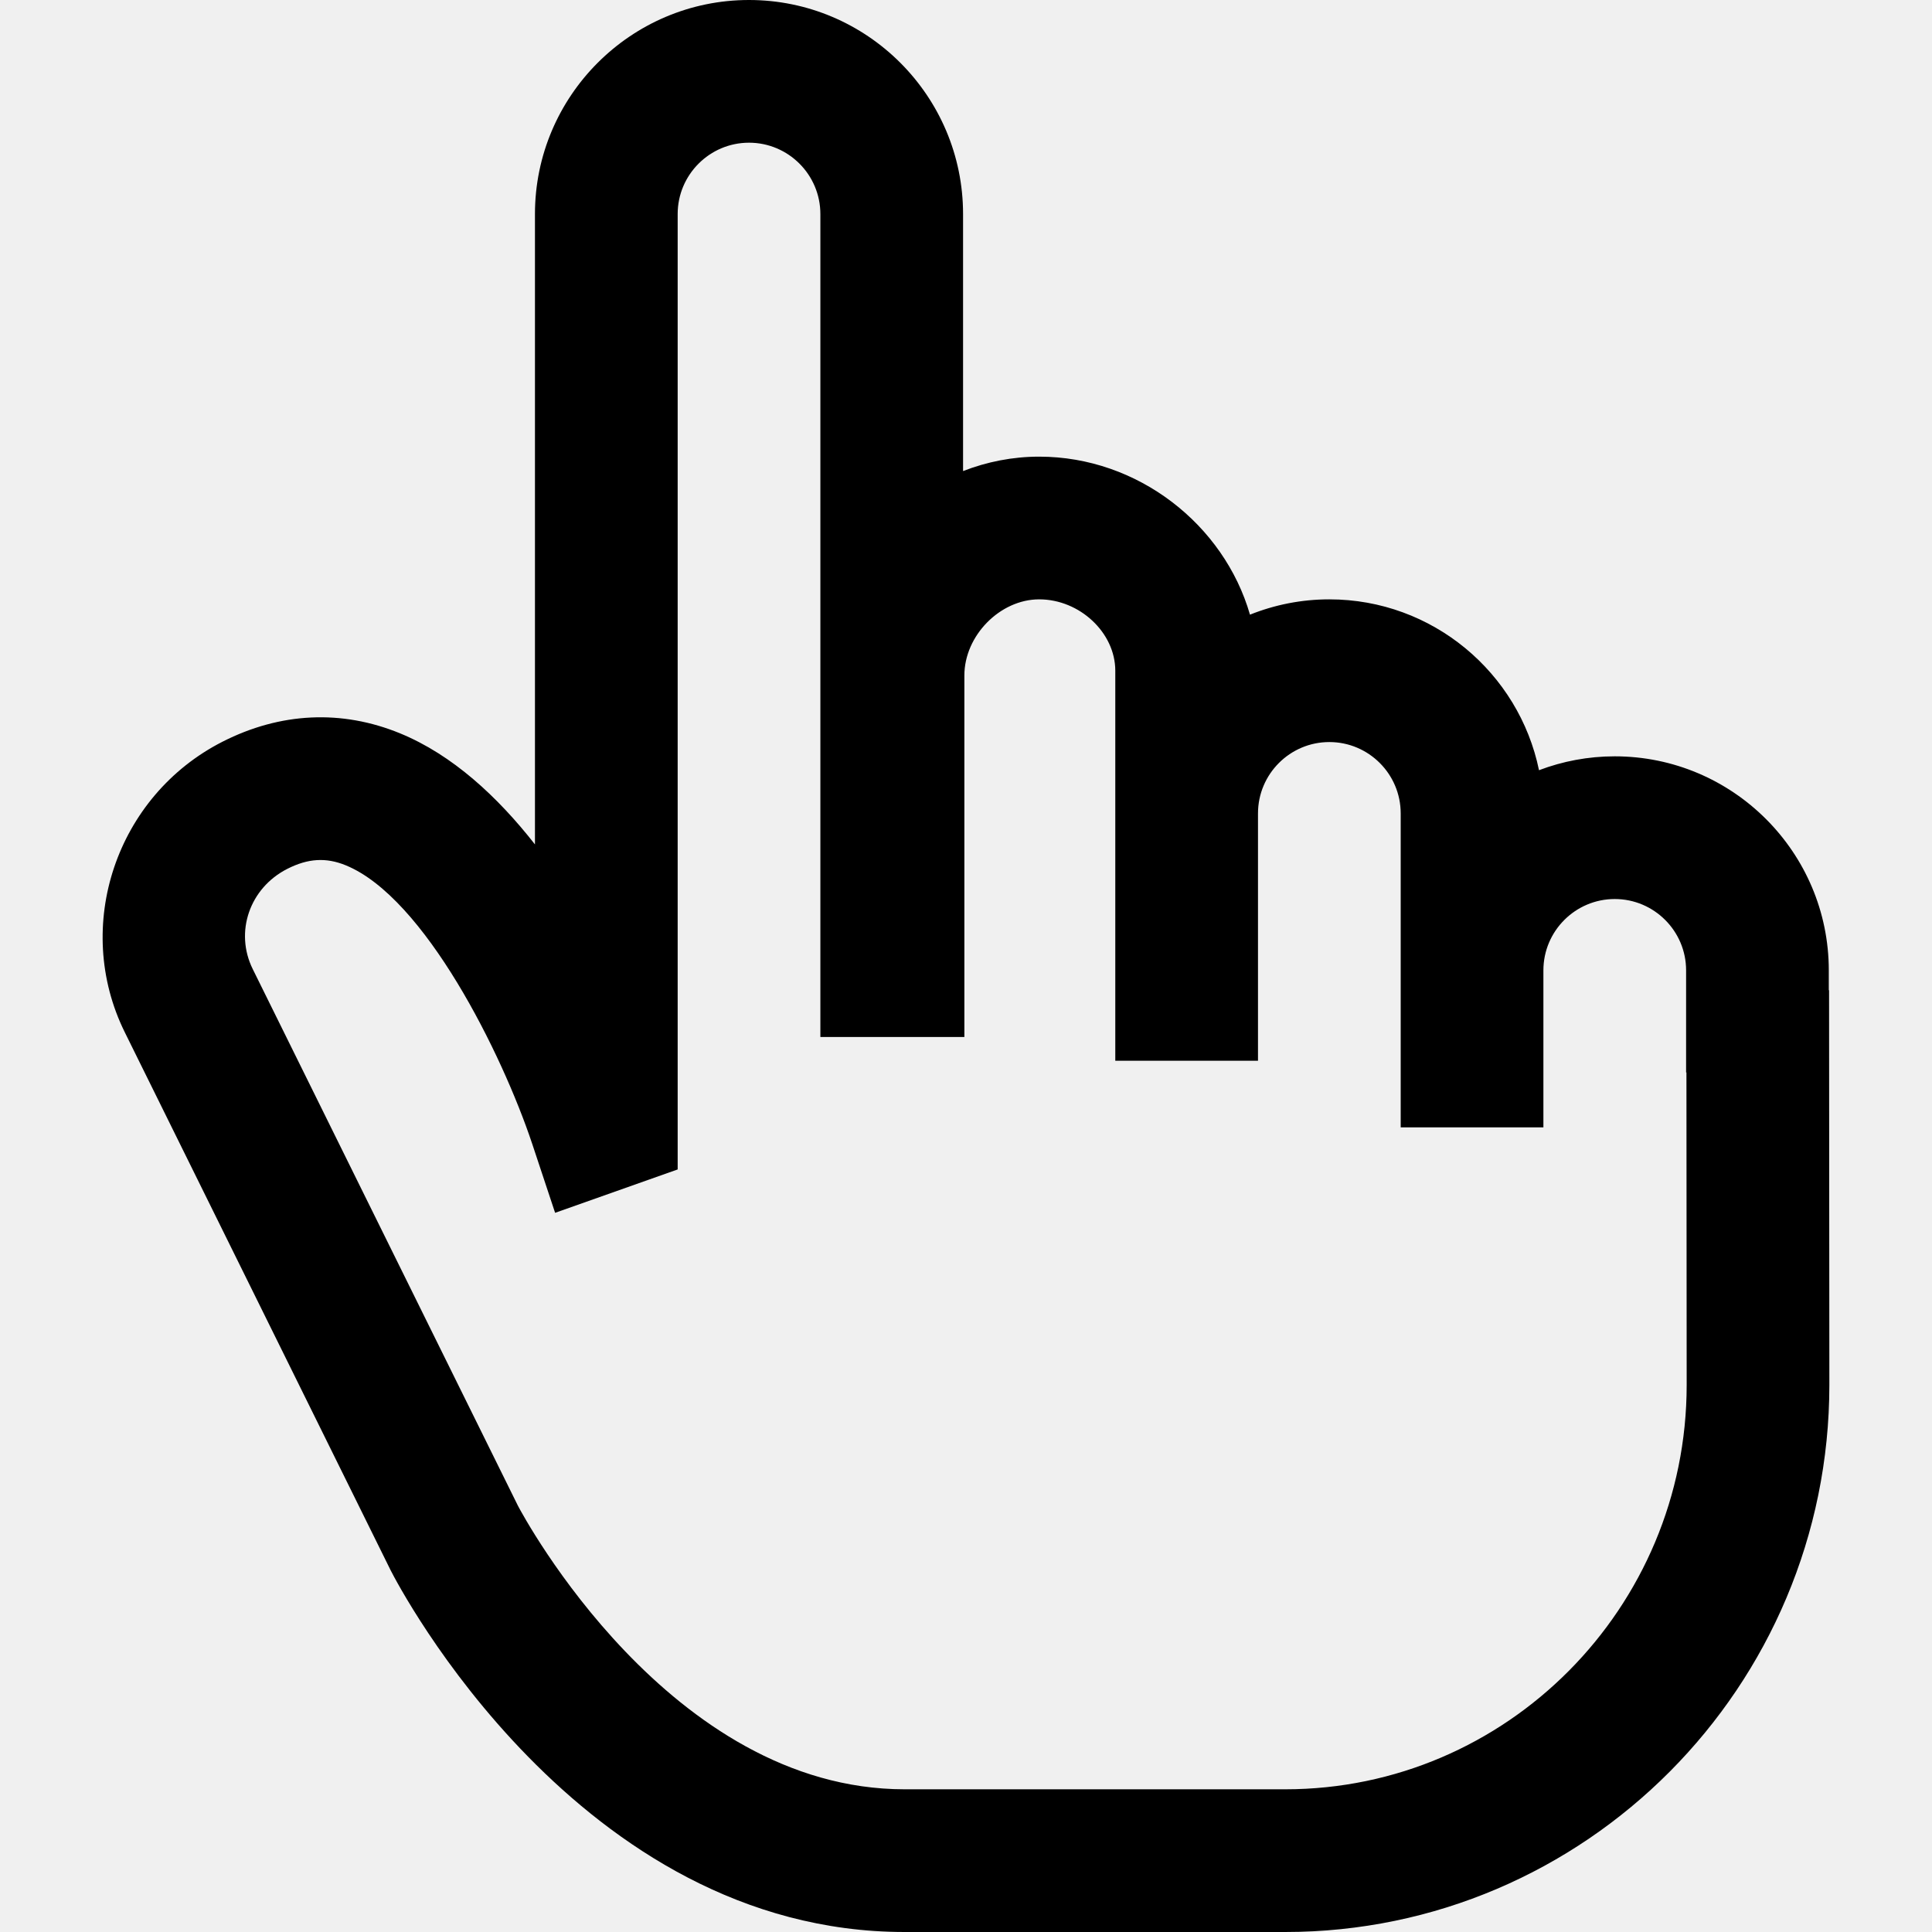
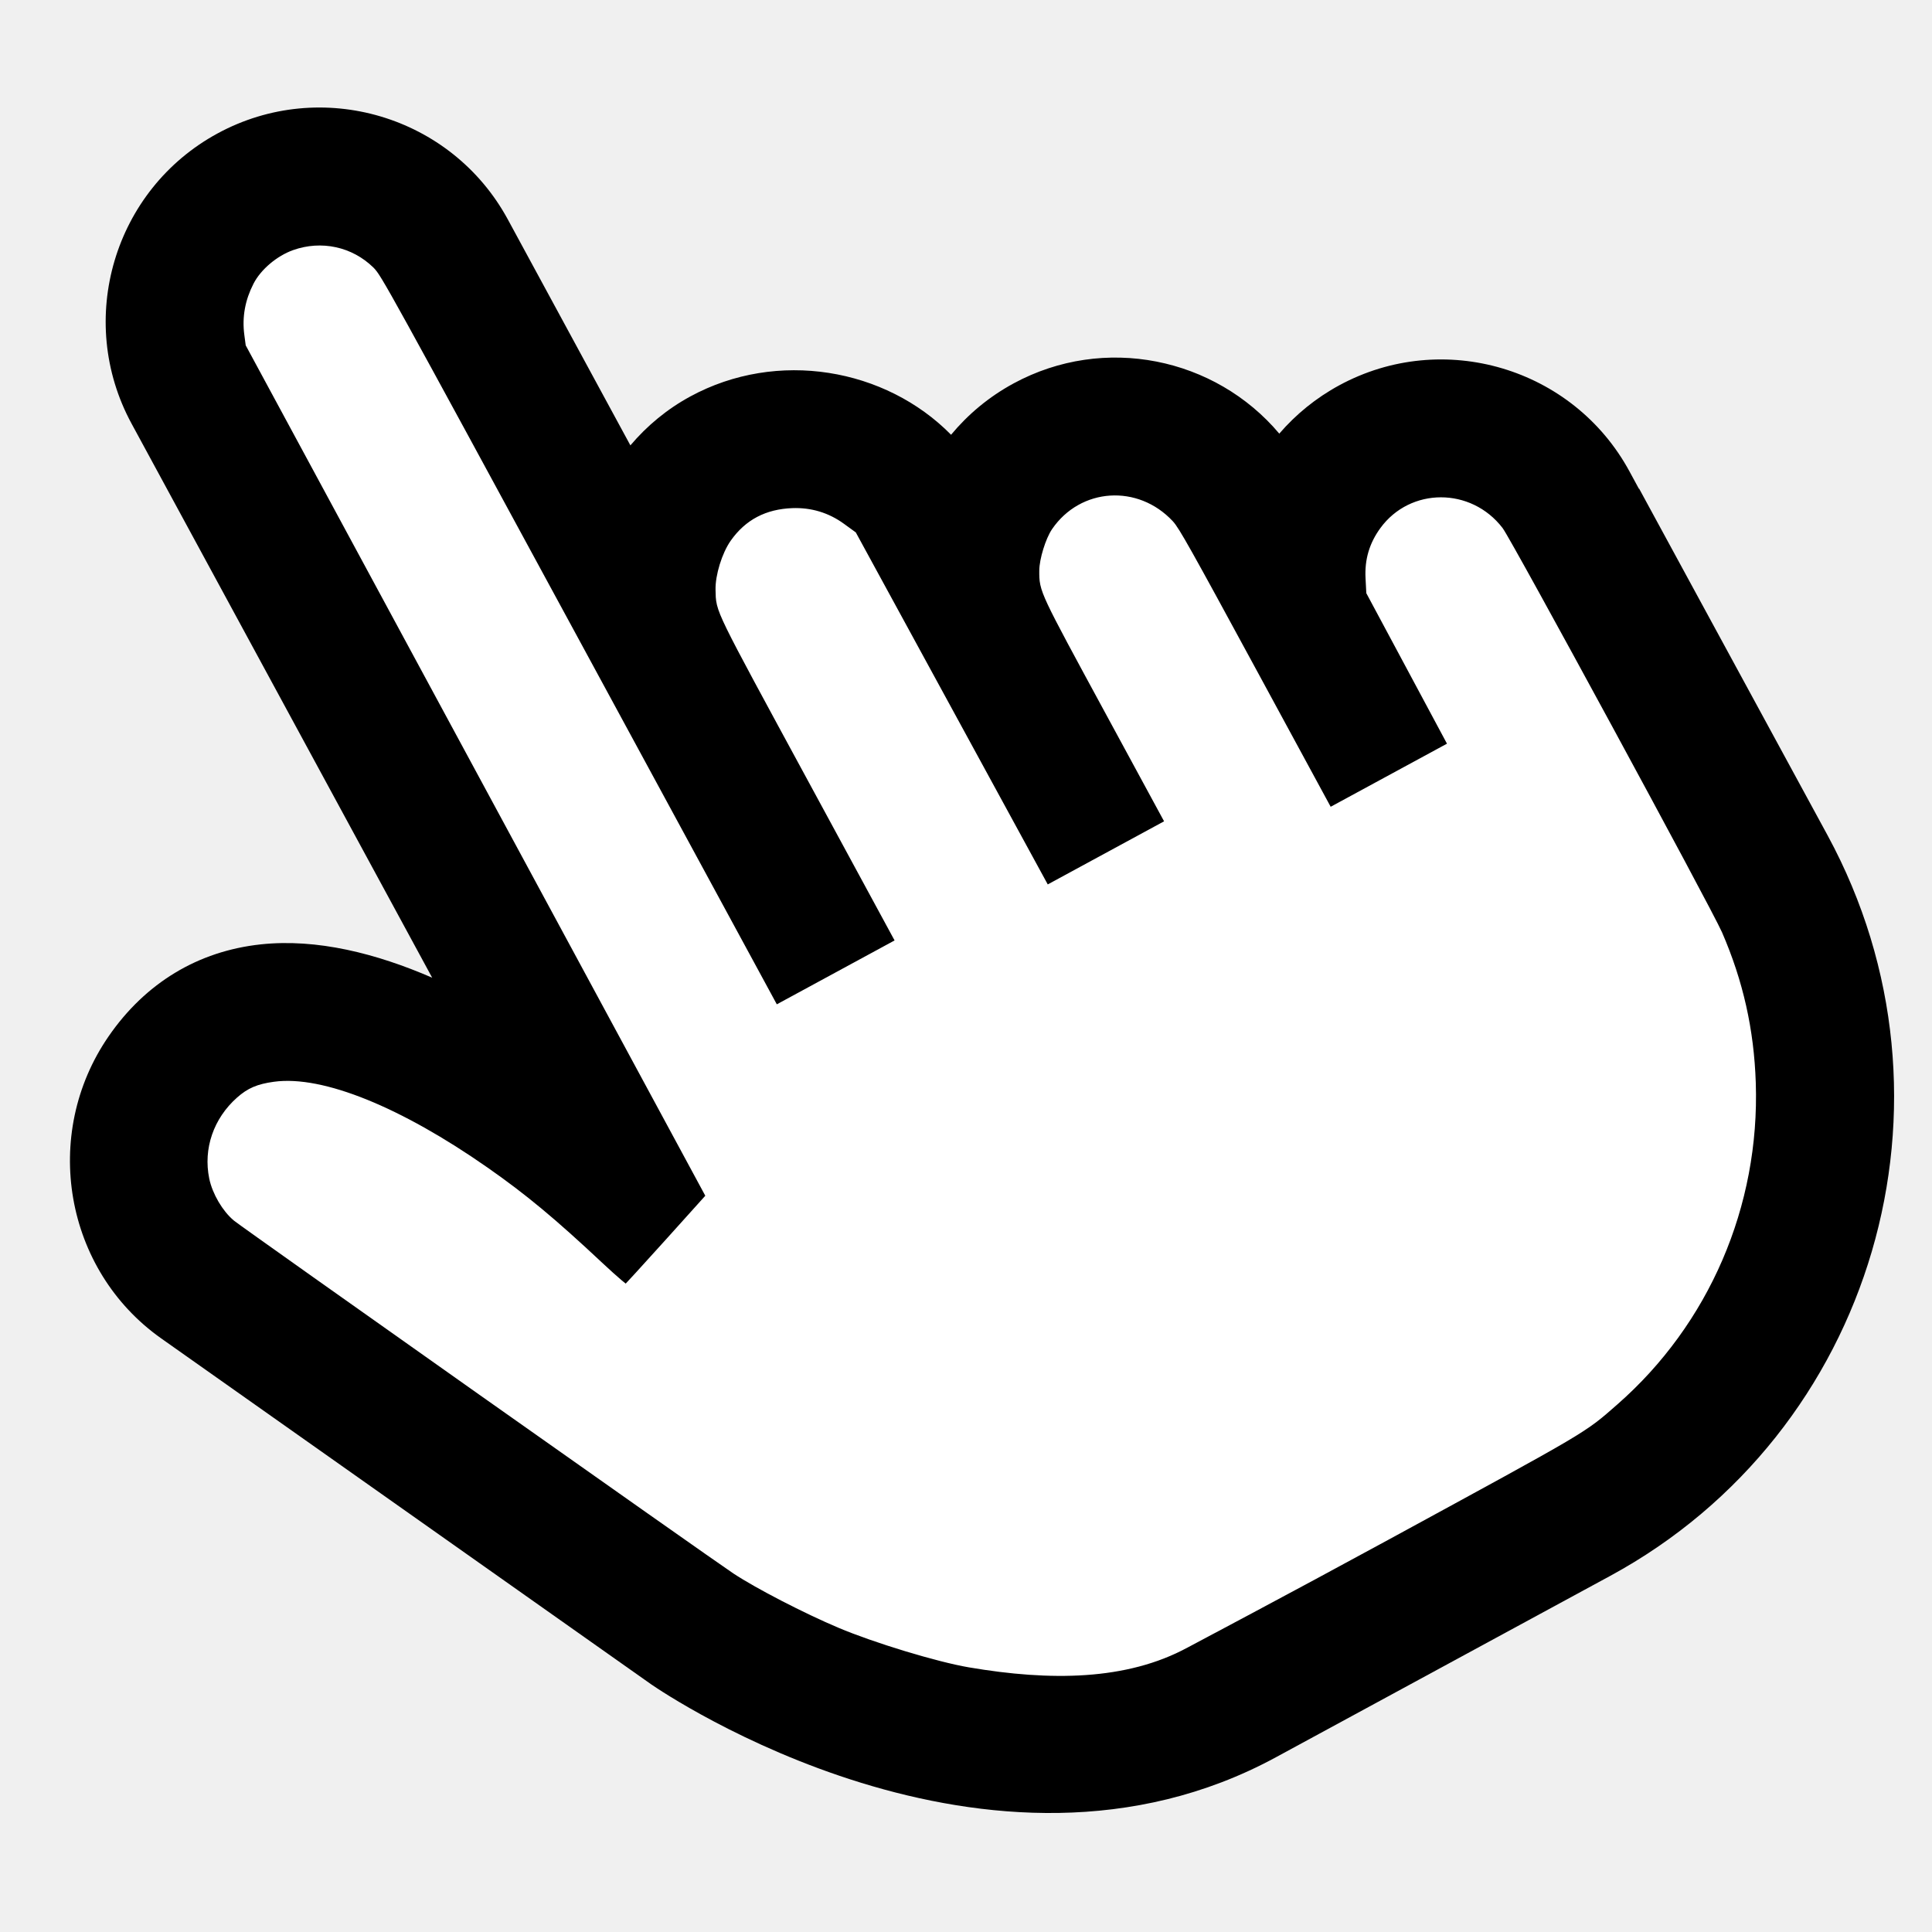
<svg xmlns="http://www.w3.org/2000/svg" fill="#000000" height="800px" width="800px" version="1.1" id="Capa_1" viewBox="0 0 203.079 203.079" xml:space="preserve">
-   <path d="M192.231,104.082V102c0-12.407-10.094-22.5-22.5-22.5c-2.802,0-5.484,0.519-7.961,1.459  C159.665,70.722,150.583,63,139.731,63c-2.947,0-5.76,0.575-8.341,1.61C128.667,55.162,119.624,48,109.231,48  c-2.798,0-5.496,0.541-8,1.516V22.5c0-12.407-10.094-22.5-22.5-22.5s-22.5,10.093-22.5,22.5v66.259  c-3.938-5.029-8.673-9.412-14.169-11.671c-6.133-2.52-12.587-2.219-18.667,0.872c-11.182,5.686-15.792,19.389-10.277,30.548  l27.95,56.563c0.79,1.552,19.731,38.008,54.023,38.008h40c31.54,0,57.199-25.794,57.199-57.506l-0.031-41.491H192.231z   M135.092,188.079h-40c-24.702,0-40.091-28.738-40.646-29.796l-27.88-56.42c-1.924-3.893-0.33-8.519,3.629-10.532  c2.182-1.11,4.081-1.223,6.158-0.372c8.281,3.395,16.41,19.756,19.586,29.265l2.41,7.259l12.883-4.559V22.5  c0-4.136,3.364-7.5,7.5-7.5s7.5,3.364,7.5,7.5V109h0.136h14.864h0.136V71c0-4.187,3.748-8,7.864-8c4.262,0,8,3.505,8,7.5v15v26h15  v-26c0-4.136,3.364-7.5,7.5-7.5s7.5,3.364,7.5,7.5V102v16.5h15V102c0-4.136,3.364-7.5,7.5-7.5s7.5,3.364,7.5,7.5v10.727h0.035  l0.025,32.852C177.291,169.014,158.36,188.079,135.092,188.079z" />
+   <defs id="defs1" />
+   <path d="m 172.272,51.379 -0.993,-1.83 c -5.917,-10.905 -19.602,-14.963 -30.507,-9.047 -2.463,1.336 -4.573,3.071 -6.302,5.079 -6.732,-7.994 -18.397,-10.45 -27.936,-5.275 -2.59,1.405 -4.789,3.252 -6.564,5.393 -6.899,-7.006 -18.263,-8.989 -27.398,-4.032 -2.459,1.334 -4.573,3.096 -6.309,5.148 L 53.381,23.068 C 47.464,12.163 33.779,8.105 22.874,14.022 11.97,19.938 7.911,33.623 13.828,44.528 L 45.426,102.768 c -5.86,-2.542 -12.112,-4.137 -18.02,-3.501 -6.592,0.71 -12.122,4.052 -15.992,9.668 -7.117,10.33 -4.634,24.573 5.535,31.752 l 51.541,36.388 c 1.435,0.987 35.468,23.998 65.61,7.645 l 35.159,-19.075 C 196.981,150.603 207.234,115.694 192.111,87.82 L 172.297,51.366 Z M 162.106,152.459 126.947,171.534 c -21.712,11.78 -48.943,-6.141 -49.936,-6.806 L 25.6,128.432 c -3.548,-2.504 -4.353,-7.331 -1.833,-10.988 1.389,-2.016 3.004,-3.021 5.235,-3.264 8.898,-0.965 23.845,9.539 31.171,16.383 l 5.58,5.231 9.15,-10.151 -47.891,-88.269 c -1.972,-3.635 -0.62,-8.196 3.016,-10.169 3.635,-1.972 8.196,-0.62 10.169,3.016 l 41.251,76.03 0.12,-0.065 13.065,-7.088 0.12,-0.065 -18.122,-33.401 c -1.997,-3.68 -0.521,-8.819 3.097,-10.782 3.746,-2.032 8.703,-0.734 10.608,2.777 L 97.489,70.812 109.888,93.666 123.073,86.512 110.674,63.659 c -1.972,-3.635 -0.62,-8.196 3.016,-10.169 3.635,-1.972 8.196,-0.62 10.169,3.016 l 7.869,14.503 7.869,14.503 13.184,-7.153 -7.869,-14.503 c -1.972,-3.635 -0.62,-8.196 3.016,-10.169 3.635,-1.972 8.196,-0.62 10.169,3.016 l 5.116,9.429 0.031,-0.017 15.689,28.864 c 11.175,20.599 3.627,46.384 -16.825,57.481 z" id="path1" style="fill:#000000;fill-opacity:1" />
+   <path style="fill:#ffffff;fill-opacity:1;stroke:#ffffff;stroke-width:5;stroke-dasharray:none;stroke-opacity:1" d="m 490.55,680.013 c -24.459,13.27 -55.375,13.66 -88.941,7.937 -13.012,-2.219 -38.885,-10.075 -53.47,-16.236 -14.062,-5.94 -33.845,-16.161 -43.069,-22.253 -8.642,-5.707 -203.211,-143.16 -206.577,-145.937 -4.264,-3.517 -8.225,-10.265 -9.406,-16.025 -2.35,-11.462 1.644,-23.079 10.701,-31.121 4.041,-3.589 7.521,-5.076 13.948,-5.963 19.295,-2.662 51.177,10.249 86.785,35.147 15.772,11.028 27.699,20.939 47.234,39.251 6.045,5.667 11.293,10.136 11.663,9.933 0.369,-0.204 8.545,-9.119 18.169,-19.812 l 17.497,-19.442 -95.461,-176.637 -95.461,-176.637 -0.517,-3.912 c -0.899,-6.799 0.276,-13.312 3.551,-19.696 2.719,-5.299 8.894,-10.517 15.018,-12.692 10.791,-3.832 22.476,-1.311 30.606,6.603 2.915,2.838 5.412,7.364 85.421,154.831 l 82.418,151.908 26.578,-14.42 26.578,-14.42 -36.592,-67.461 c -39.824,-73.418 -38.172,-70.037 -38.43,-78.659 -0.167,-5.587 2.52,-14.305 5.865,-19.029 5.639,-7.963 13.274,-11.977 23.519,-12.368 7.247,-0.276 13.951,1.753 19.78,5.987 l 4.488,3.26 40.203,73.729 40.203,73.729 26.279,-14.258 26.279,-14.258 -25.326,-46.68 c -27.577,-50.829 -27.25,-50.132 -27.24,-58.052 0.006,-4.338 2.484,-12.39 4.892,-15.896 10.859,-15.806 32.709,-17.216 46.031,-2.971 2.362,2.526 6.98,10.754 34.48,61.441 l 31.753,58.524 26.271,-14.253 26.271,-14.253 -17.157,-32.011 -17.157,-32.011 -0.292,-5.661 c -0.372,-7.192 1.455,-13.349 5.677,-19.136 11.38,-15.597 34.574,-15.605 46.553,-0.017 3.55,4.62 86.446,157.377 90.61,166.974 8.598,19.815 13.035,39.595 13.757,61.34 1.674,50.386 -19.033,98.466 -56.548,131.301 -13.436,11.76 -10.617,10.096 -94.603,55.833 -42.388,23.084 -79.798,42.804 -82.83,44.449 z" id="path2" transform="scale(0.2538488)" />
</svg>
